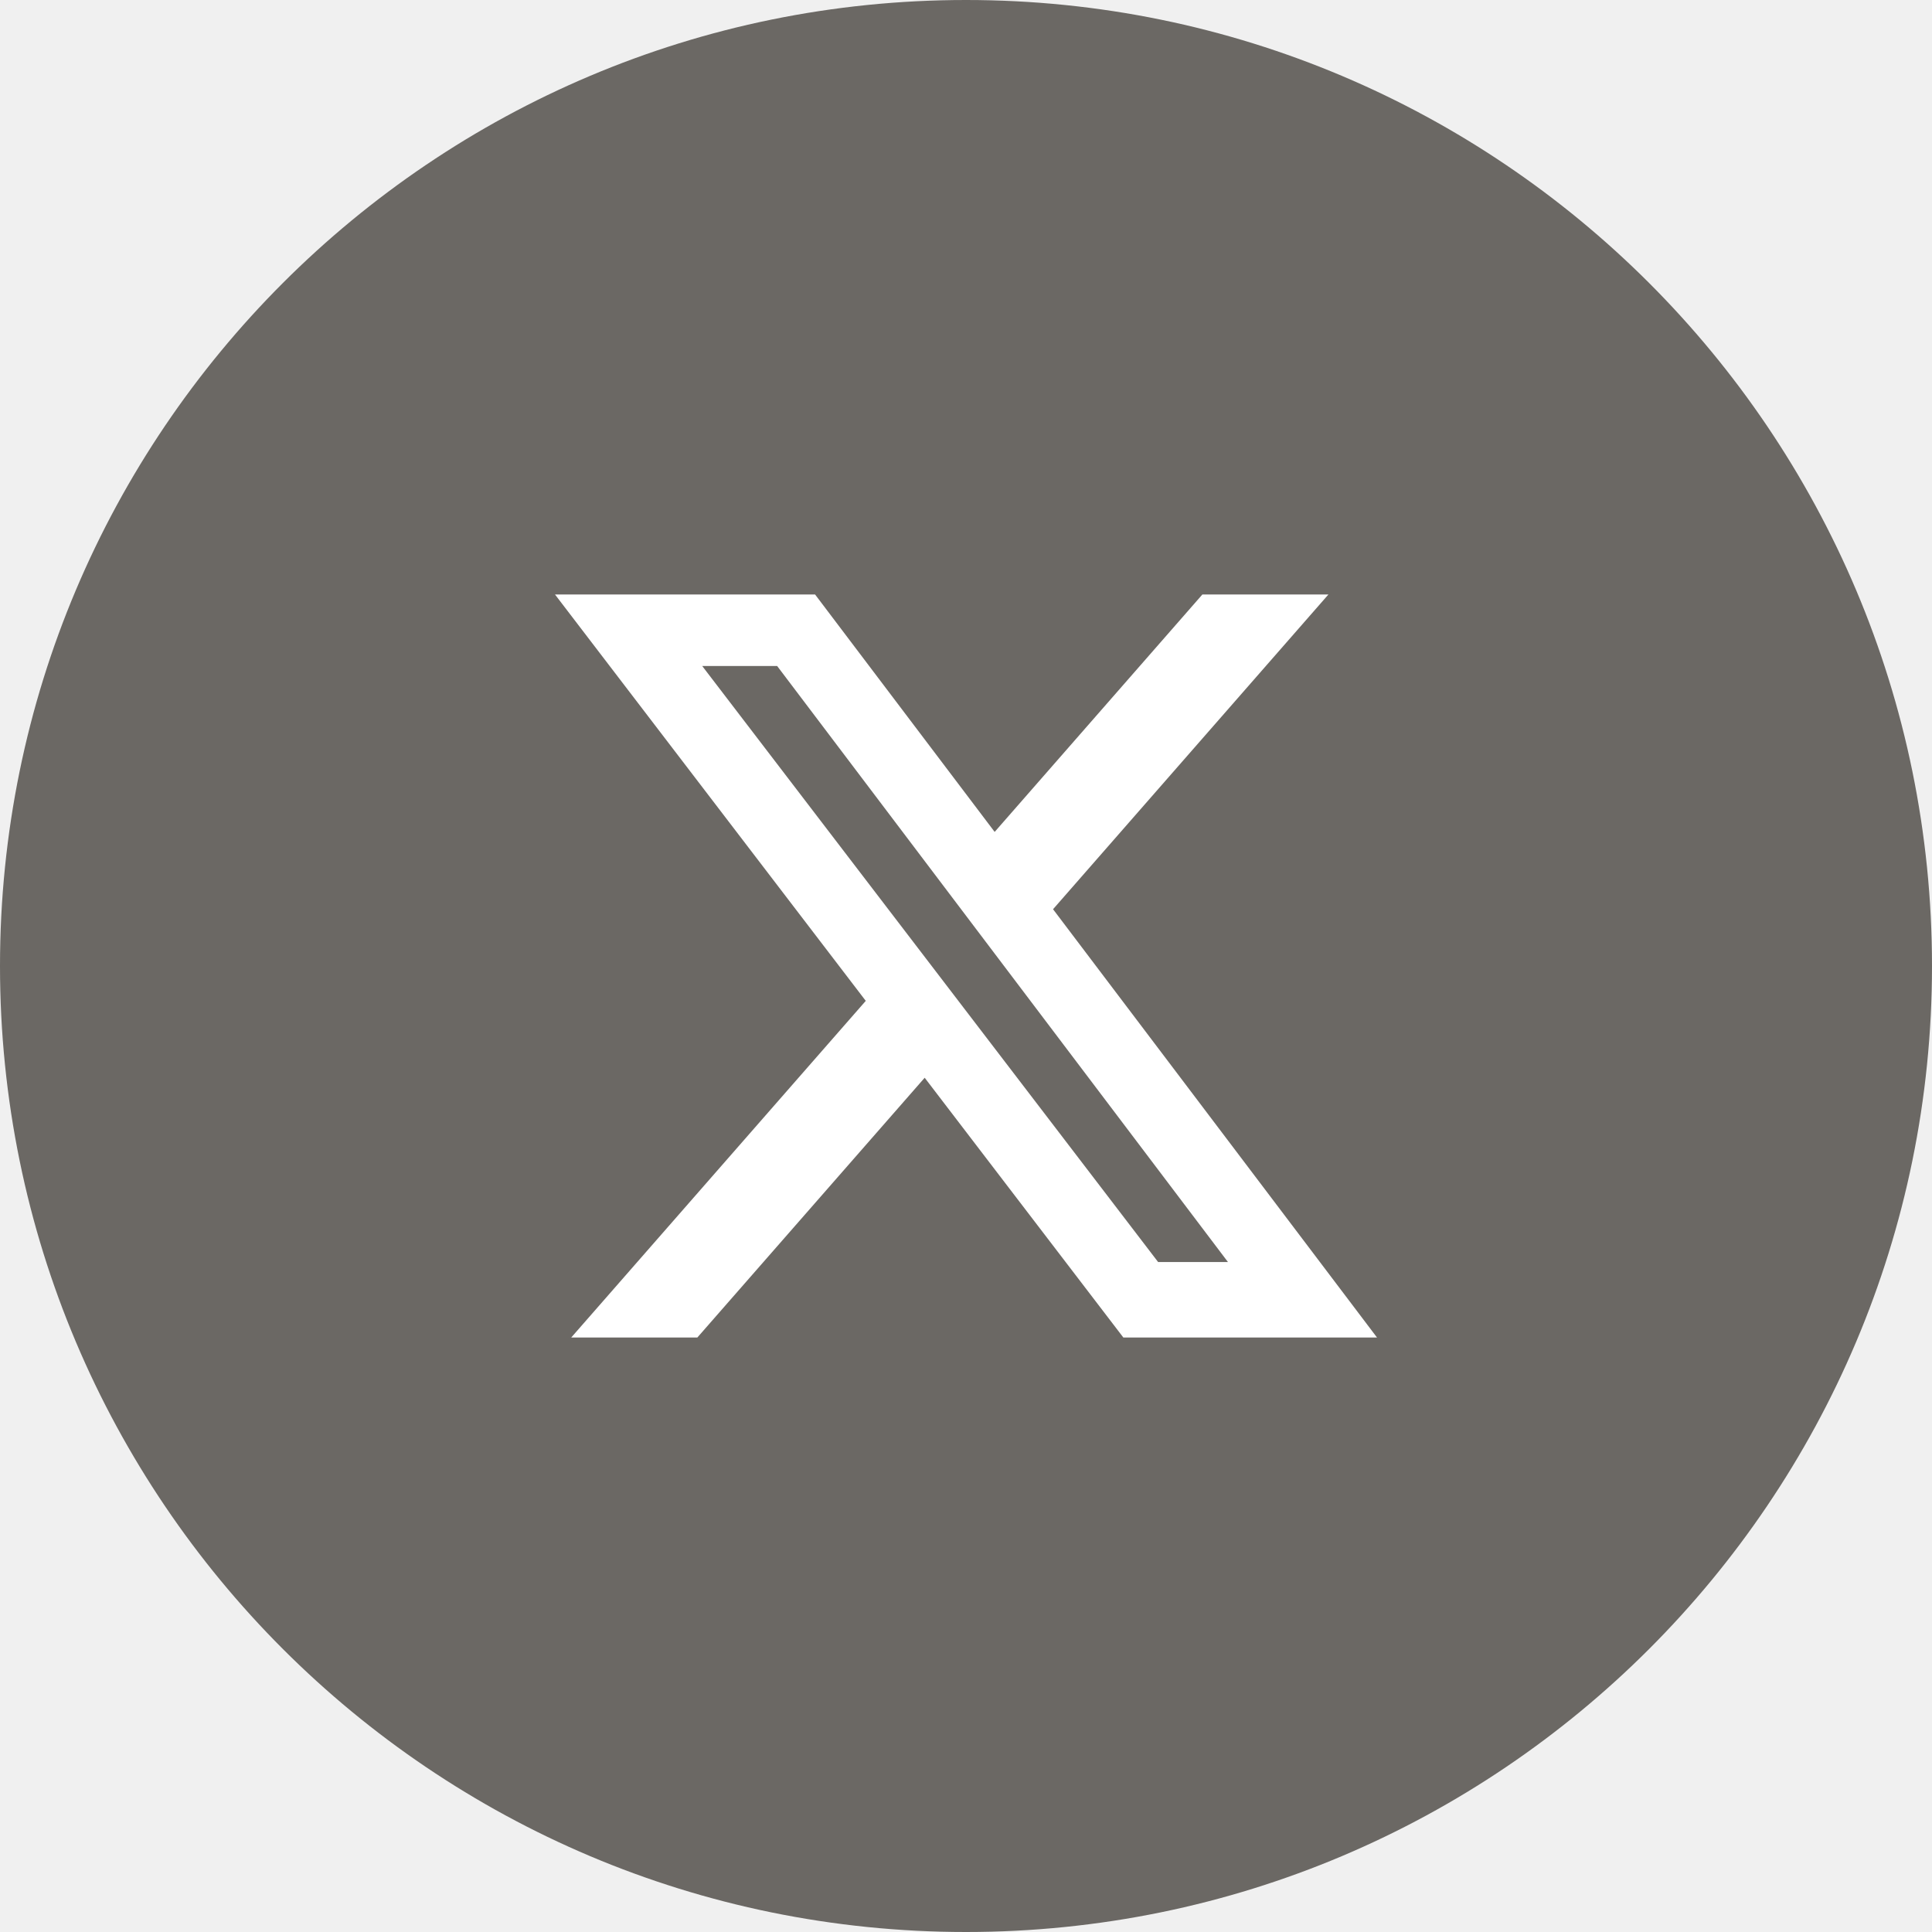
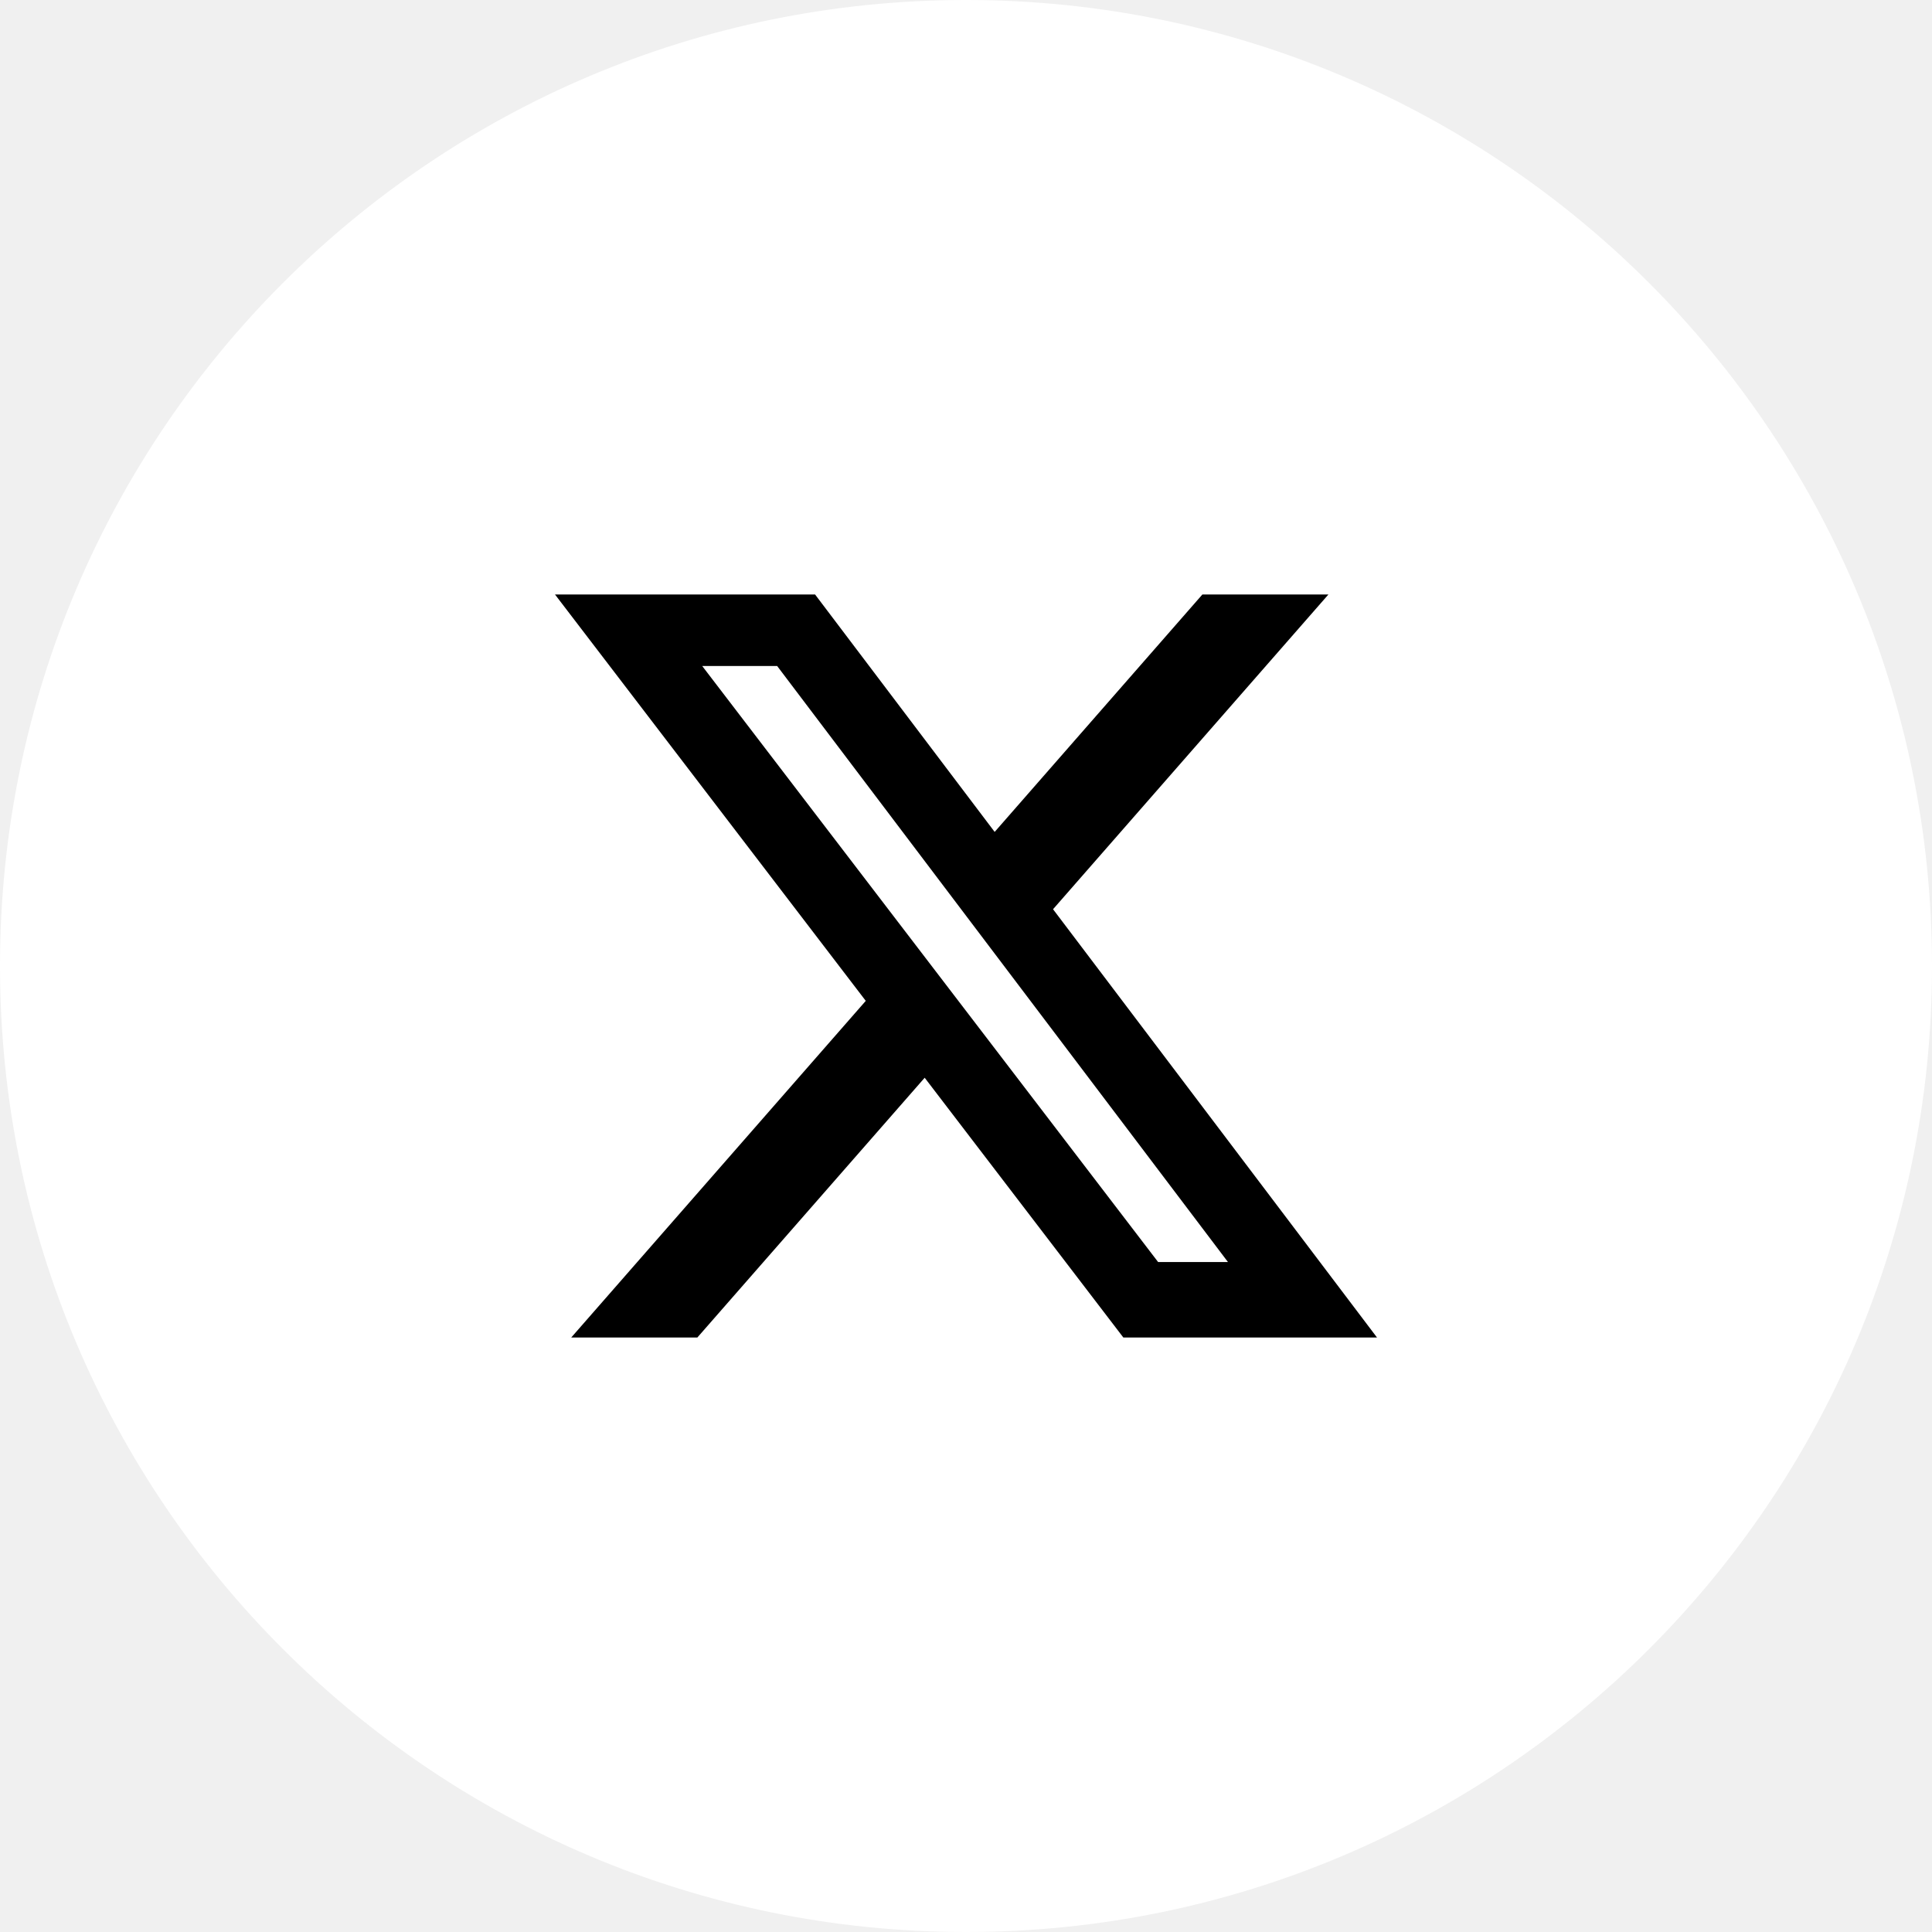
- <svg xmlns="http://www.w3.org/2000/svg" shape-rendering="geometricPrecision" text-rendering="geometricPrecision" image-rendering="optimizeQuality" fill-rule="evenodd" clip-rule="evenodd" viewBox="0 0 512 512" fill="#6b6864">
+ <svg xmlns="http://www.w3.org/2000/svg" shape-rendering="geometricPrecision" text-rendering="geometricPrecision" image-rendering="optimizeQuality" fill-rule="evenodd" clip-rule="evenodd" viewBox="0 0 512 512" fill="#fff">
  <path d="M256 0c141.385 0 256 114.615 256 256S397.385 512 256 512 0 397.385 0 256 114.615 0 256 0z" />
-   <path fill="#fff" fill-rule="nonzero" d="M318.64 157.549h33.401l-72.973 83.407 85.85 113.495h-67.222l-52.647-68.836-60.242 68.836h-33.423l78.052-89.212-82.354-107.69h68.924l47.59 62.917 55.044-62.917zm-11.724 176.908h18.51L205.95 176.493h-19.86l120.826 157.964z" />
+   <path fill="#000" fill-rule="nonzero" d="M318.64 157.549h33.401l-72.973 83.407 85.85 113.495h-67.222l-52.647-68.836-60.242 68.836h-33.423l78.052-89.212-82.354-107.69h68.924l47.59 62.917 55.044-62.917zm-11.724 176.908h18.51L205.95 176.493h-19.86l120.826 157.964z" />
</svg>
